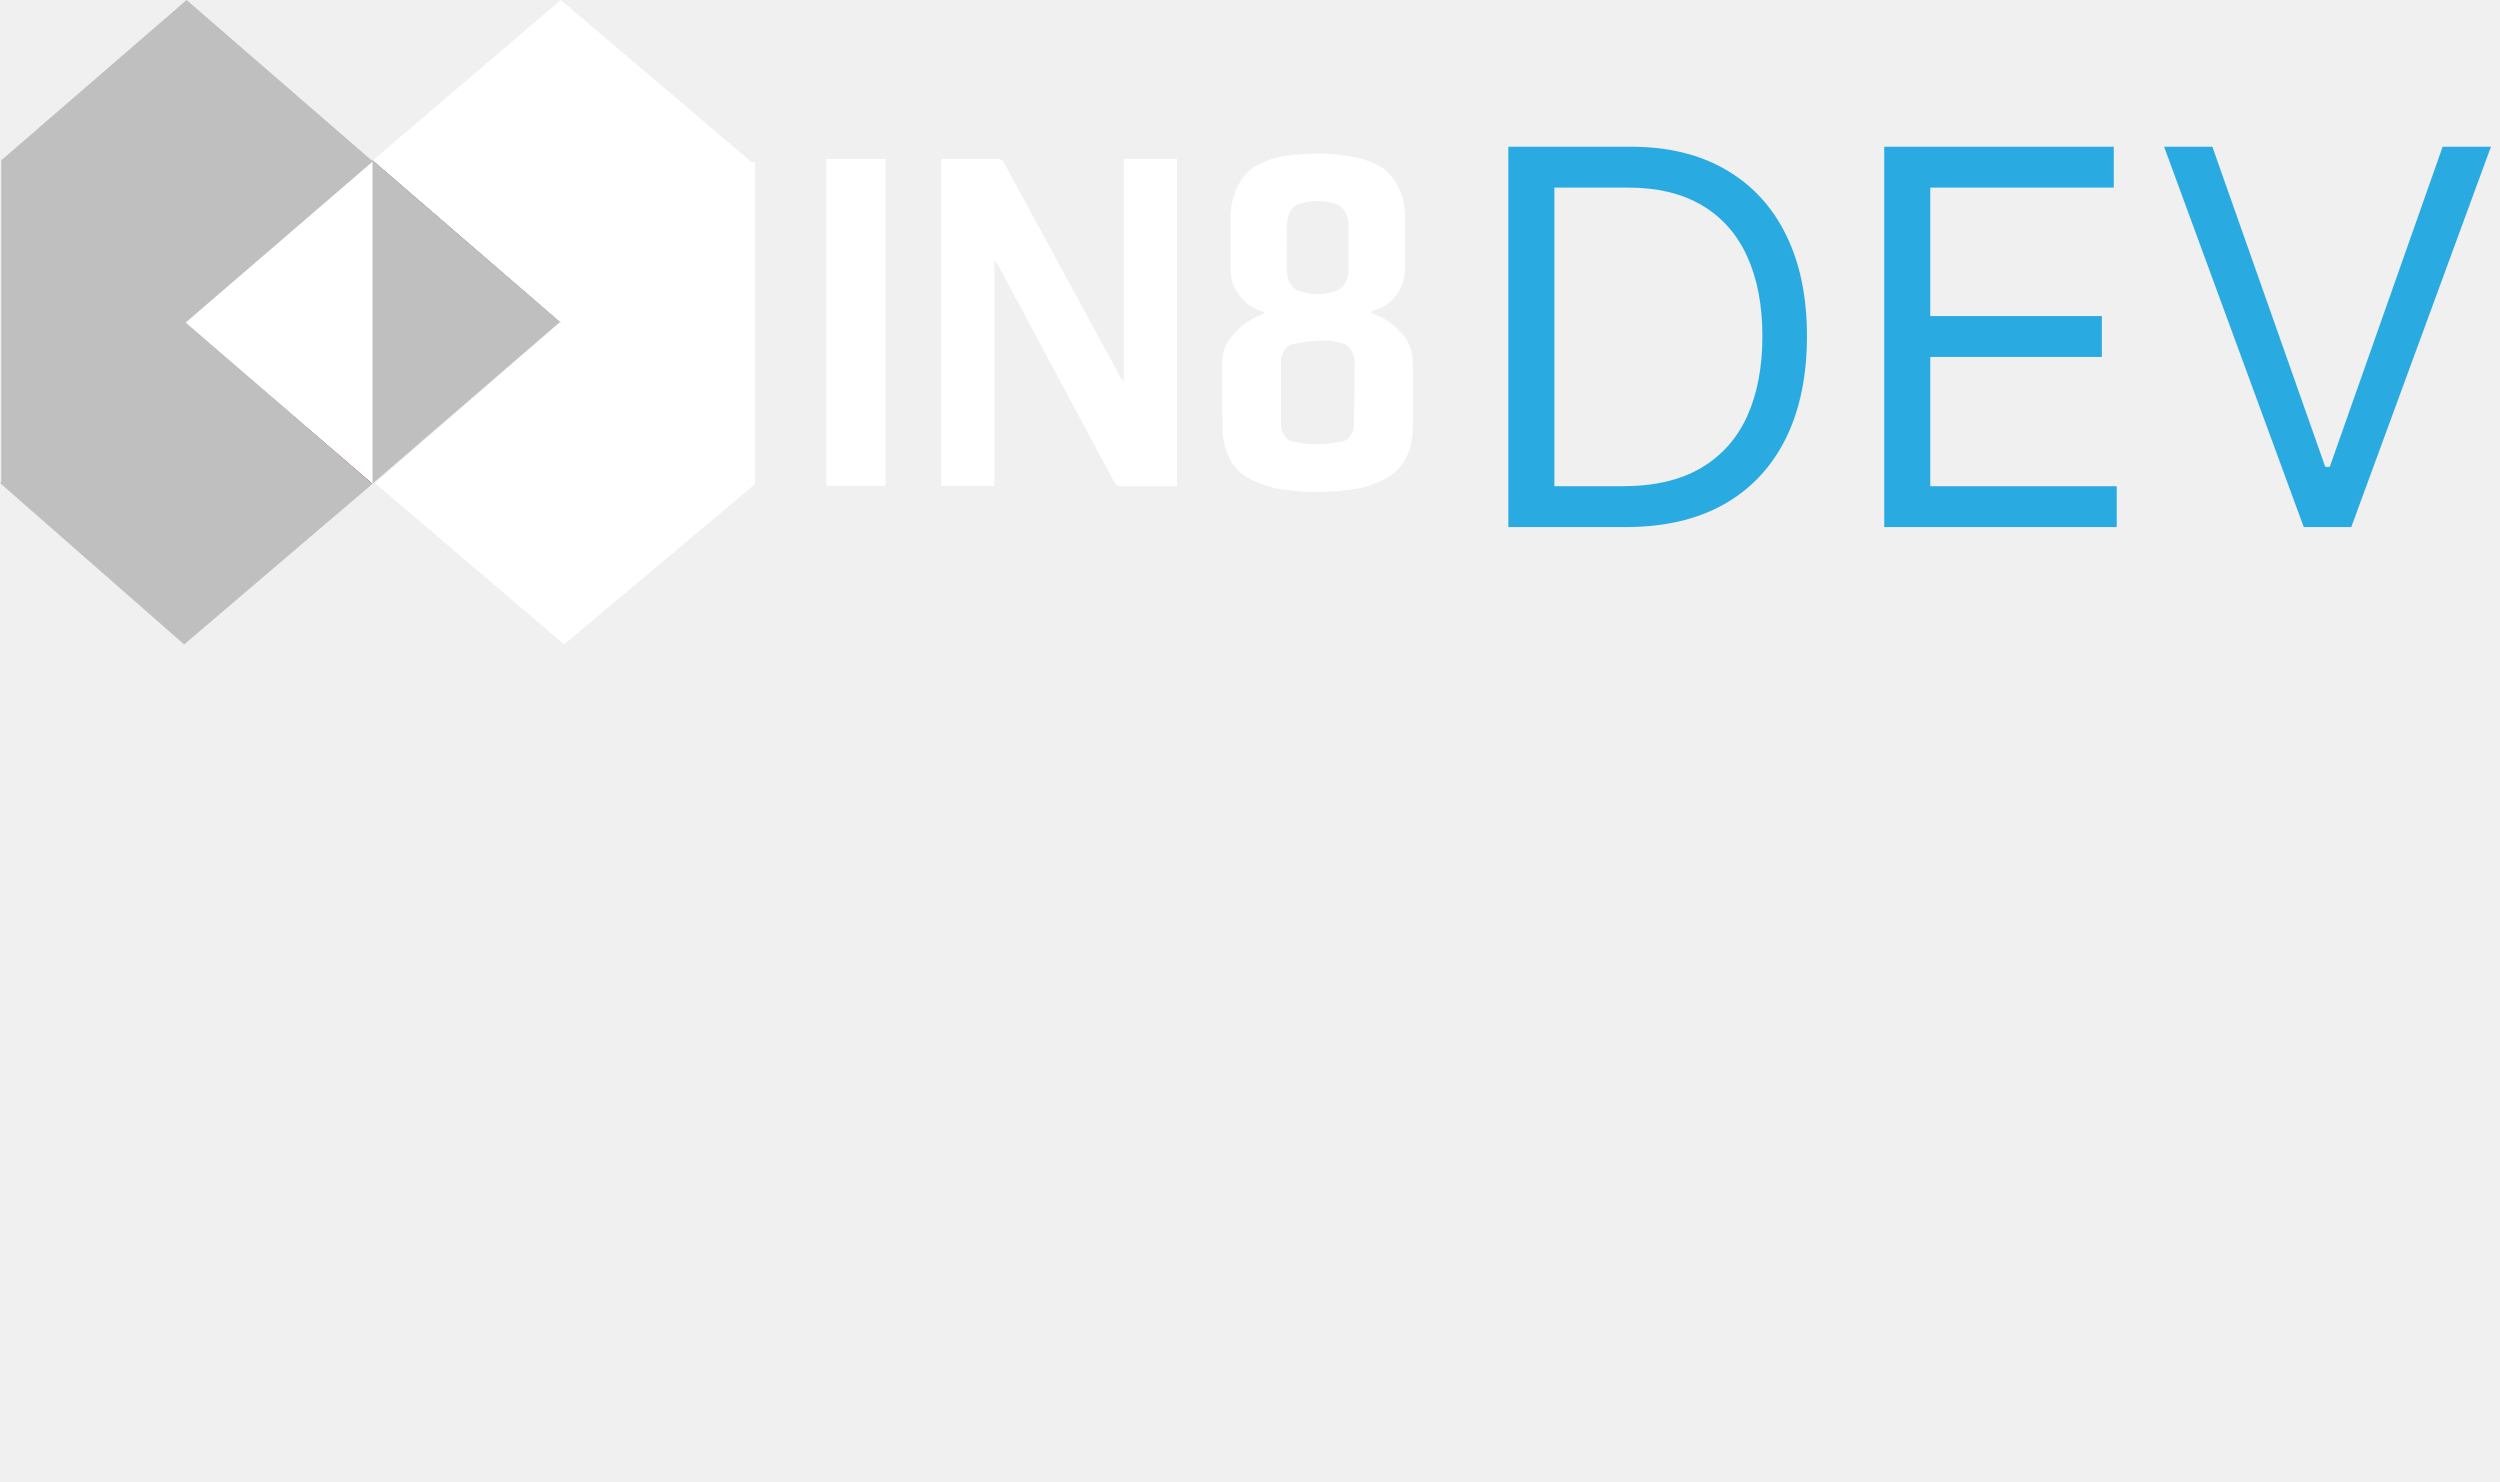
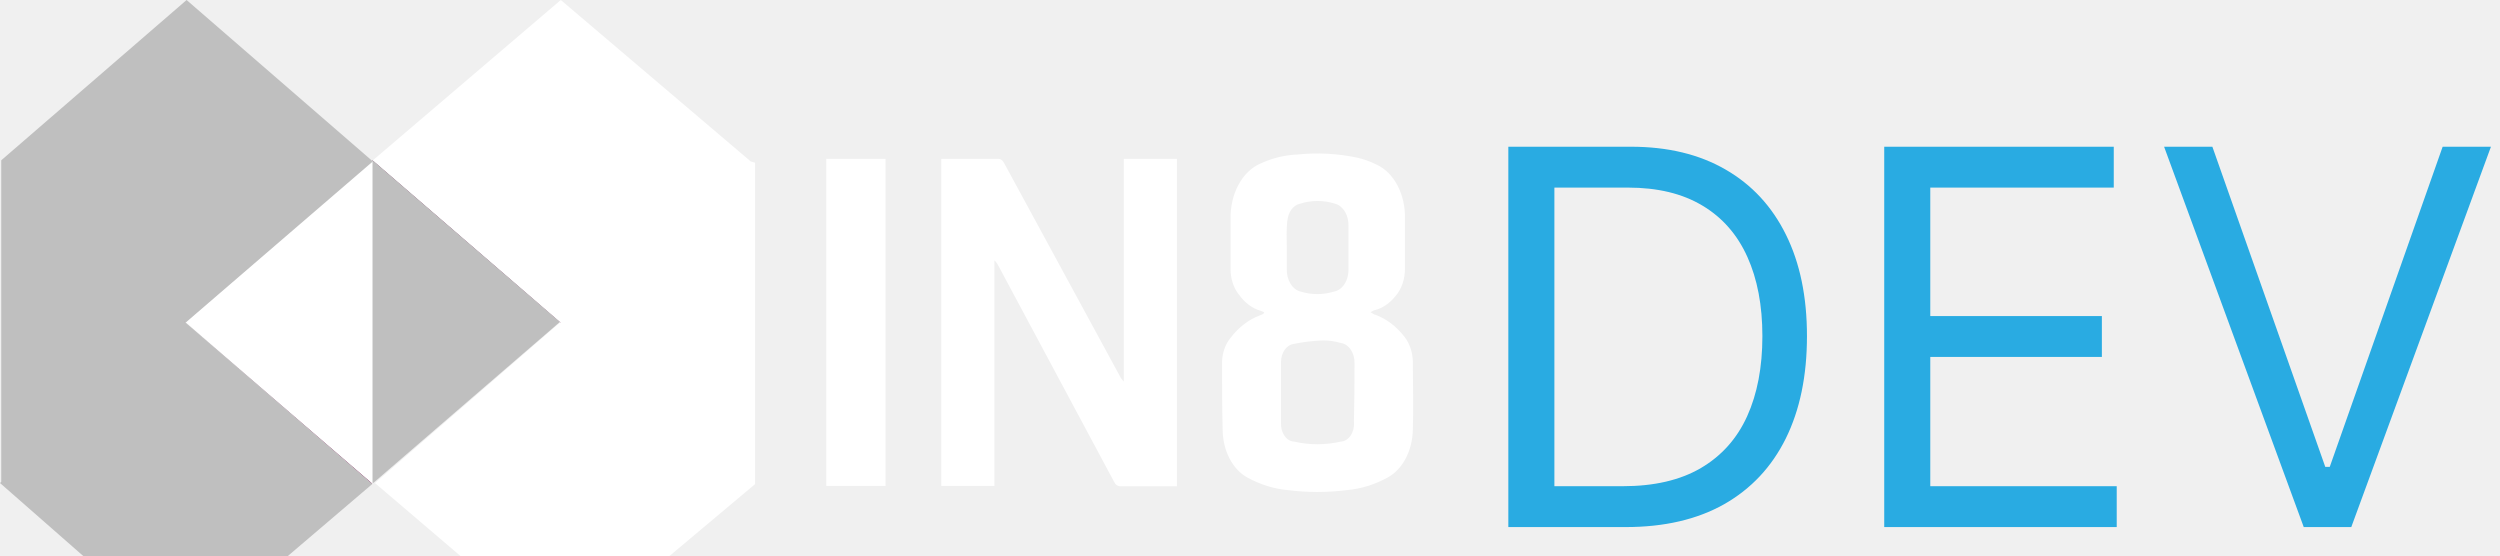
- <svg xmlns="http://www.w3.org/2000/svg" width="135" height="80" viewBox="0 0 135 80" fill="none">
+ <svg xmlns="http://www.w3.org/2000/svg" width="135" height="30" viewBox="0 0 135 30" fill="none">
  <path fill-rule="evenodd" clip-rule="evenodd" d="M60.685 8.578H63.555V26.257H63.335C62.394 26.257 61.453 26.257 60.512 26.257C60.441 26.263 60.371 26.243 60.309 26.2C60.246 26.157 60.194 26.092 60.158 26.013L53.919 14.364C53.861 14.245 53.786 14.142 53.699 14.059V26.239H50.829V8.578H51.063H53.886C53.953 8.572 54.021 8.591 54.081 8.633C54.141 8.674 54.191 8.737 54.226 8.813L60.465 20.297C60.523 20.416 60.597 20.52 60.685 20.602V8.578Z" fill="white" />
  <path fill-rule="evenodd" clip-rule="evenodd" d="M44.617 8.578H47.82V26.239H44.617V8.578Z" fill="white" />
  <path d="M75.847 18.192C75.41 17.628 74.87 17.218 74.279 17C74.205 17 74.132 16.922 74.005 16.861C74.07 16.819 74.136 16.784 74.205 16.756C74.631 16.657 75.026 16.396 75.34 16.008C75.509 15.82 75.644 15.585 75.736 15.32C75.827 15.055 75.871 14.767 75.867 14.477C75.867 13.607 75.867 12.693 75.867 11.797C75.882 11.169 75.744 10.55 75.473 10.03C75.202 9.51 74.812 9.114 74.359 8.9C74.007 8.723 73.643 8.592 73.271 8.509C72.212 8.289 71.137 8.233 70.068 8.343C69.385 8.37 68.71 8.534 68.066 8.831C67.584 9.037 67.167 9.44 66.876 9.981C66.585 10.522 66.436 11.171 66.451 11.832C66.451 12.702 66.451 13.616 66.451 14.512C66.448 14.773 66.487 15.033 66.565 15.274C66.643 15.515 66.759 15.733 66.905 15.912C67.217 16.35 67.624 16.654 68.073 16.782L68.273 16.861C68.226 16.93 68.219 16.956 68.213 16.956L68.026 17.035C67.427 17.255 66.882 17.675 66.444 18.253C66.168 18.587 66.005 19.05 65.991 19.54C65.991 20.776 65.991 22.011 66.024 23.238C66.033 23.785 66.164 24.318 66.401 24.771C66.638 25.223 66.971 25.576 67.359 25.787C68.05 26.167 68.785 26.396 69.534 26.465C70.599 26.601 71.672 26.601 72.737 26.465C73.486 26.399 74.22 26.172 74.913 25.796C75.314 25.585 75.659 25.226 75.905 24.762C76.15 24.297 76.286 23.749 76.294 23.186C76.334 22.028 76.294 20.871 76.294 19.706C76.305 19.426 76.272 19.147 76.195 18.886C76.117 18.625 75.999 18.389 75.847 18.192V18.192ZM69.521 11.919C69.54 11.693 69.616 11.481 69.737 11.316C69.857 11.151 70.016 11.042 70.188 11.005C70.819 10.802 71.479 10.802 72.11 11.005C72.32 11.065 72.507 11.221 72.636 11.444C72.766 11.667 72.83 11.944 72.817 12.223C72.817 12.983 72.817 13.743 72.817 14.503C72.831 14.802 72.757 15.096 72.611 15.327C72.465 15.558 72.257 15.708 72.03 15.747C71.439 15.926 70.825 15.926 70.235 15.747C70.016 15.695 69.82 15.54 69.682 15.313C69.545 15.086 69.475 14.801 69.487 14.512C69.487 14.129 69.487 13.755 69.487 13.372C69.474 12.876 69.467 12.389 69.514 11.91L69.521 11.919ZM73.118 22.811C73.125 22.942 73.112 23.073 73.079 23.196C73.046 23.32 72.995 23.433 72.927 23.53C72.86 23.627 72.778 23.705 72.687 23.759C72.596 23.814 72.497 23.843 72.397 23.847C71.564 24.037 70.713 24.037 69.881 23.847C69.783 23.842 69.686 23.812 69.597 23.758C69.508 23.704 69.428 23.628 69.362 23.533C69.296 23.438 69.246 23.327 69.213 23.206C69.181 23.085 69.167 22.957 69.174 22.829C69.174 22.272 69.174 21.715 69.174 21.15C69.174 20.61 69.174 20.071 69.174 19.532C69.179 19.294 69.249 19.067 69.371 18.892C69.494 18.716 69.66 18.604 69.841 18.575C70.371 18.466 70.906 18.402 71.442 18.383C71.768 18.382 72.093 18.429 72.41 18.522C72.617 18.551 72.808 18.681 72.944 18.886C73.081 19.091 73.152 19.356 73.144 19.627C73.144 20.68 73.138 21.75 73.111 22.803L73.118 22.811Z" fill="white" />
  <path d="M30.229 17.383V17.391L30.203 17.383L20.093 8.691V8.674L20.113 8.665L20.16 8.691L30.229 17.383Z" fill="#7A2158" />
  <path d="M30.283 17.4L30.256 17.391L30.263 17.383L30.283 17.4Z" fill="#7A2158" />
  <path d="M30.263 17.417L30.243 17.426V17.4H30.249L30.263 17.417Z" fill="#7A2158" />
  <path d="M40.773 8.787V26.143L30.463 34.8L20.246 26.083L30.269 17.391L30.249 17.383L20.173 8.691L20.126 8.665L30.283 0L40.539 8.717L40.773 8.787Z" fill="white" />
  <path d="M30.249 17.4L30.263 17.417L30.243 17.426V17.4H30.249Z" fill="#7A2158" />
  <path d="M30.229 17.383V17.391L20.153 26.083L20.093 26.056V8.656L20.113 8.665L20.16 8.691L30.229 17.383Z" fill="#BFBFBF" />
  <path d="M10.03 17.4L20.113 8.674V26.074L20.079 26.1L10.03 17.4Z" fill="white" />
  <path d="M9.996 17.417V17.409V17.417L20.093 26.109V26.126L20.086 26.135L20.053 26.109L9.996 17.417Z" fill="#7A2158" />
  <path d="M9.943 17.4L9.963 17.409H9.97L9.963 17.417L9.943 17.4Z" fill="#7A2158" />
  <path d="M9.963 17.383L9.976 17.374V17.4L9.963 17.383Z" fill="#7A2158" />
  <path d="M0.067 26.022V8.656L10.076 0L20.133 8.717L10.036 17.409L10.016 17.417L20.066 26.109L20.106 26.135L9.943 34.8L0 26.083L0.067 26.022Z" fill="#BFBFBF" />
  <path d="M9.976 17.4L9.963 17.383L9.976 17.374V17.4Z" fill="#7A2158" />
  <path d="M87.788 28.462H81.45V7.923H88.069C90.061 7.923 91.766 8.335 93.183 9.157C94.601 9.973 95.687 11.146 96.443 12.677C97.198 14.201 97.576 16.026 97.576 18.152C97.576 20.292 97.195 22.134 96.433 23.678C95.671 25.216 94.561 26.399 93.103 27.228C91.646 28.05 89.874 28.462 87.788 28.462ZM83.937 26.255H87.628C89.326 26.255 90.733 25.928 91.85 25.273C92.966 24.617 93.799 23.685 94.347 22.475C94.895 21.265 95.169 19.824 95.169 18.152C95.169 16.494 94.898 15.067 94.357 13.87C93.815 12.667 93.006 11.744 91.93 11.102C90.853 10.454 89.513 10.13 87.909 10.13H83.937V26.255ZM101.748 28.462V7.923H114.143V10.13H104.235V17.069H113.501V19.276H104.235V26.255H114.303V28.462H101.748ZM119.468 7.923L125.565 25.212H125.806L131.903 7.923H134.511L126.969 28.462H124.402L116.861 7.923H119.468Z" fill="#29ABE2" />
</svg>
